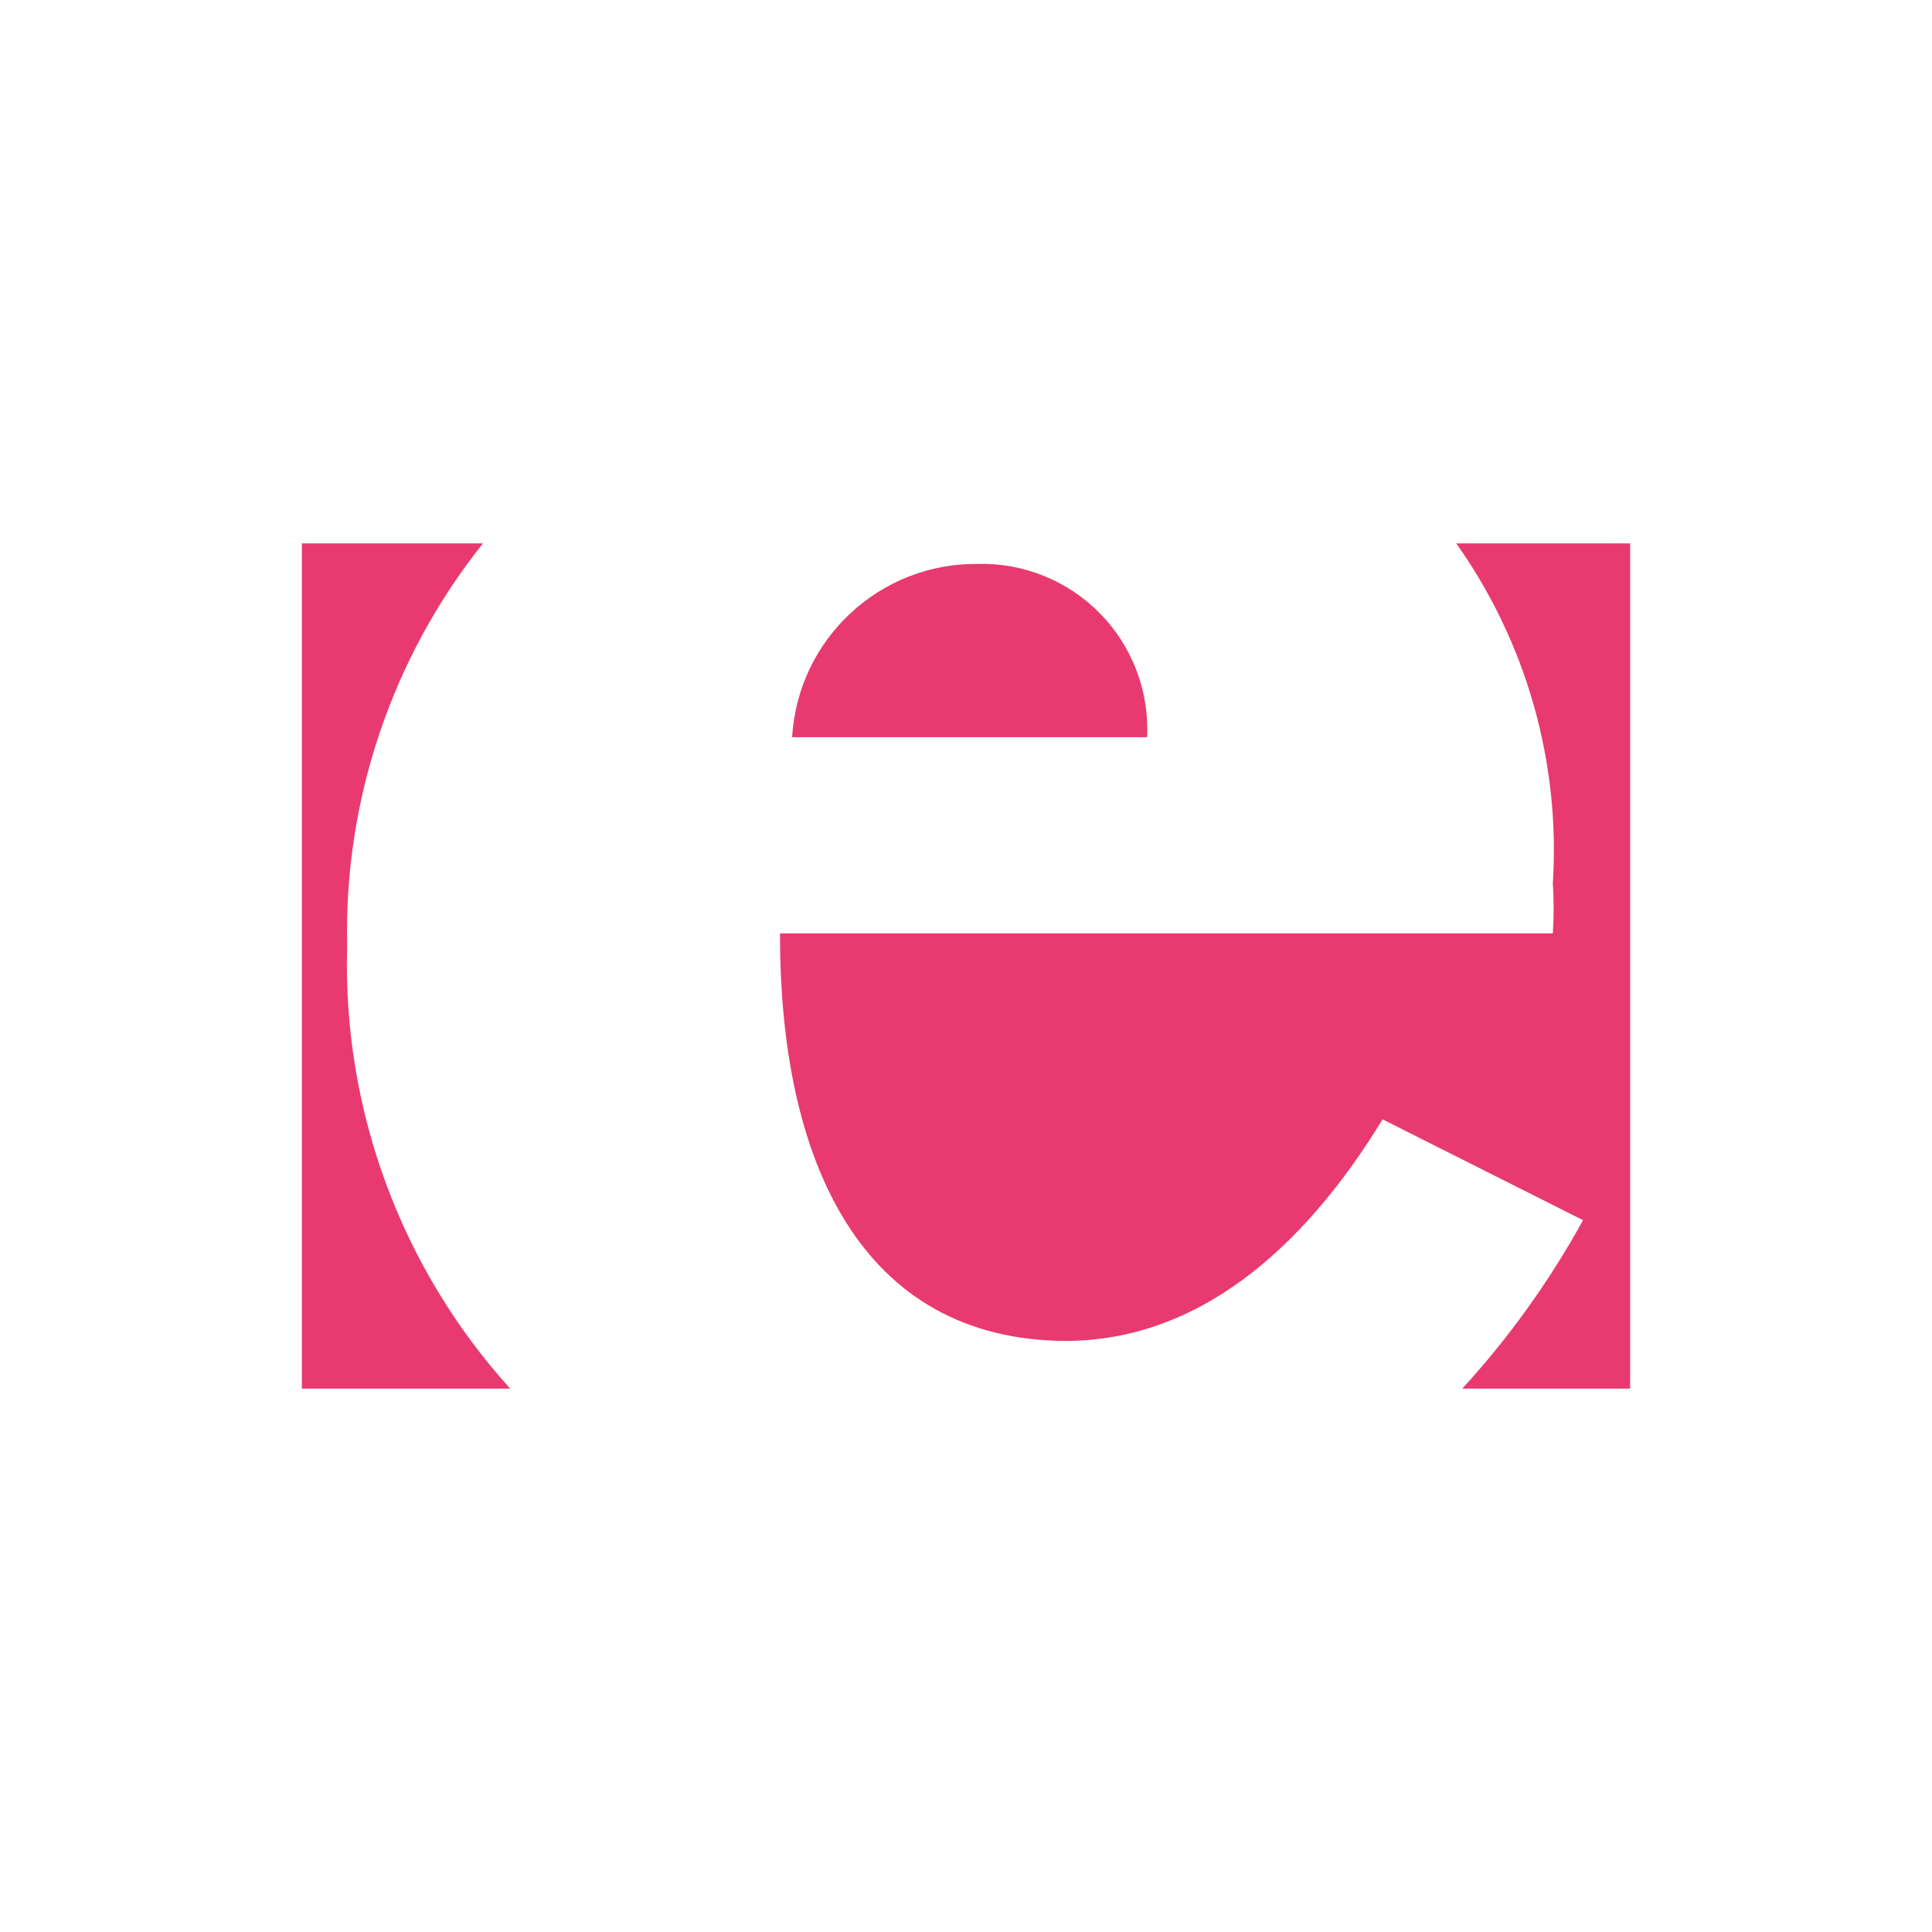
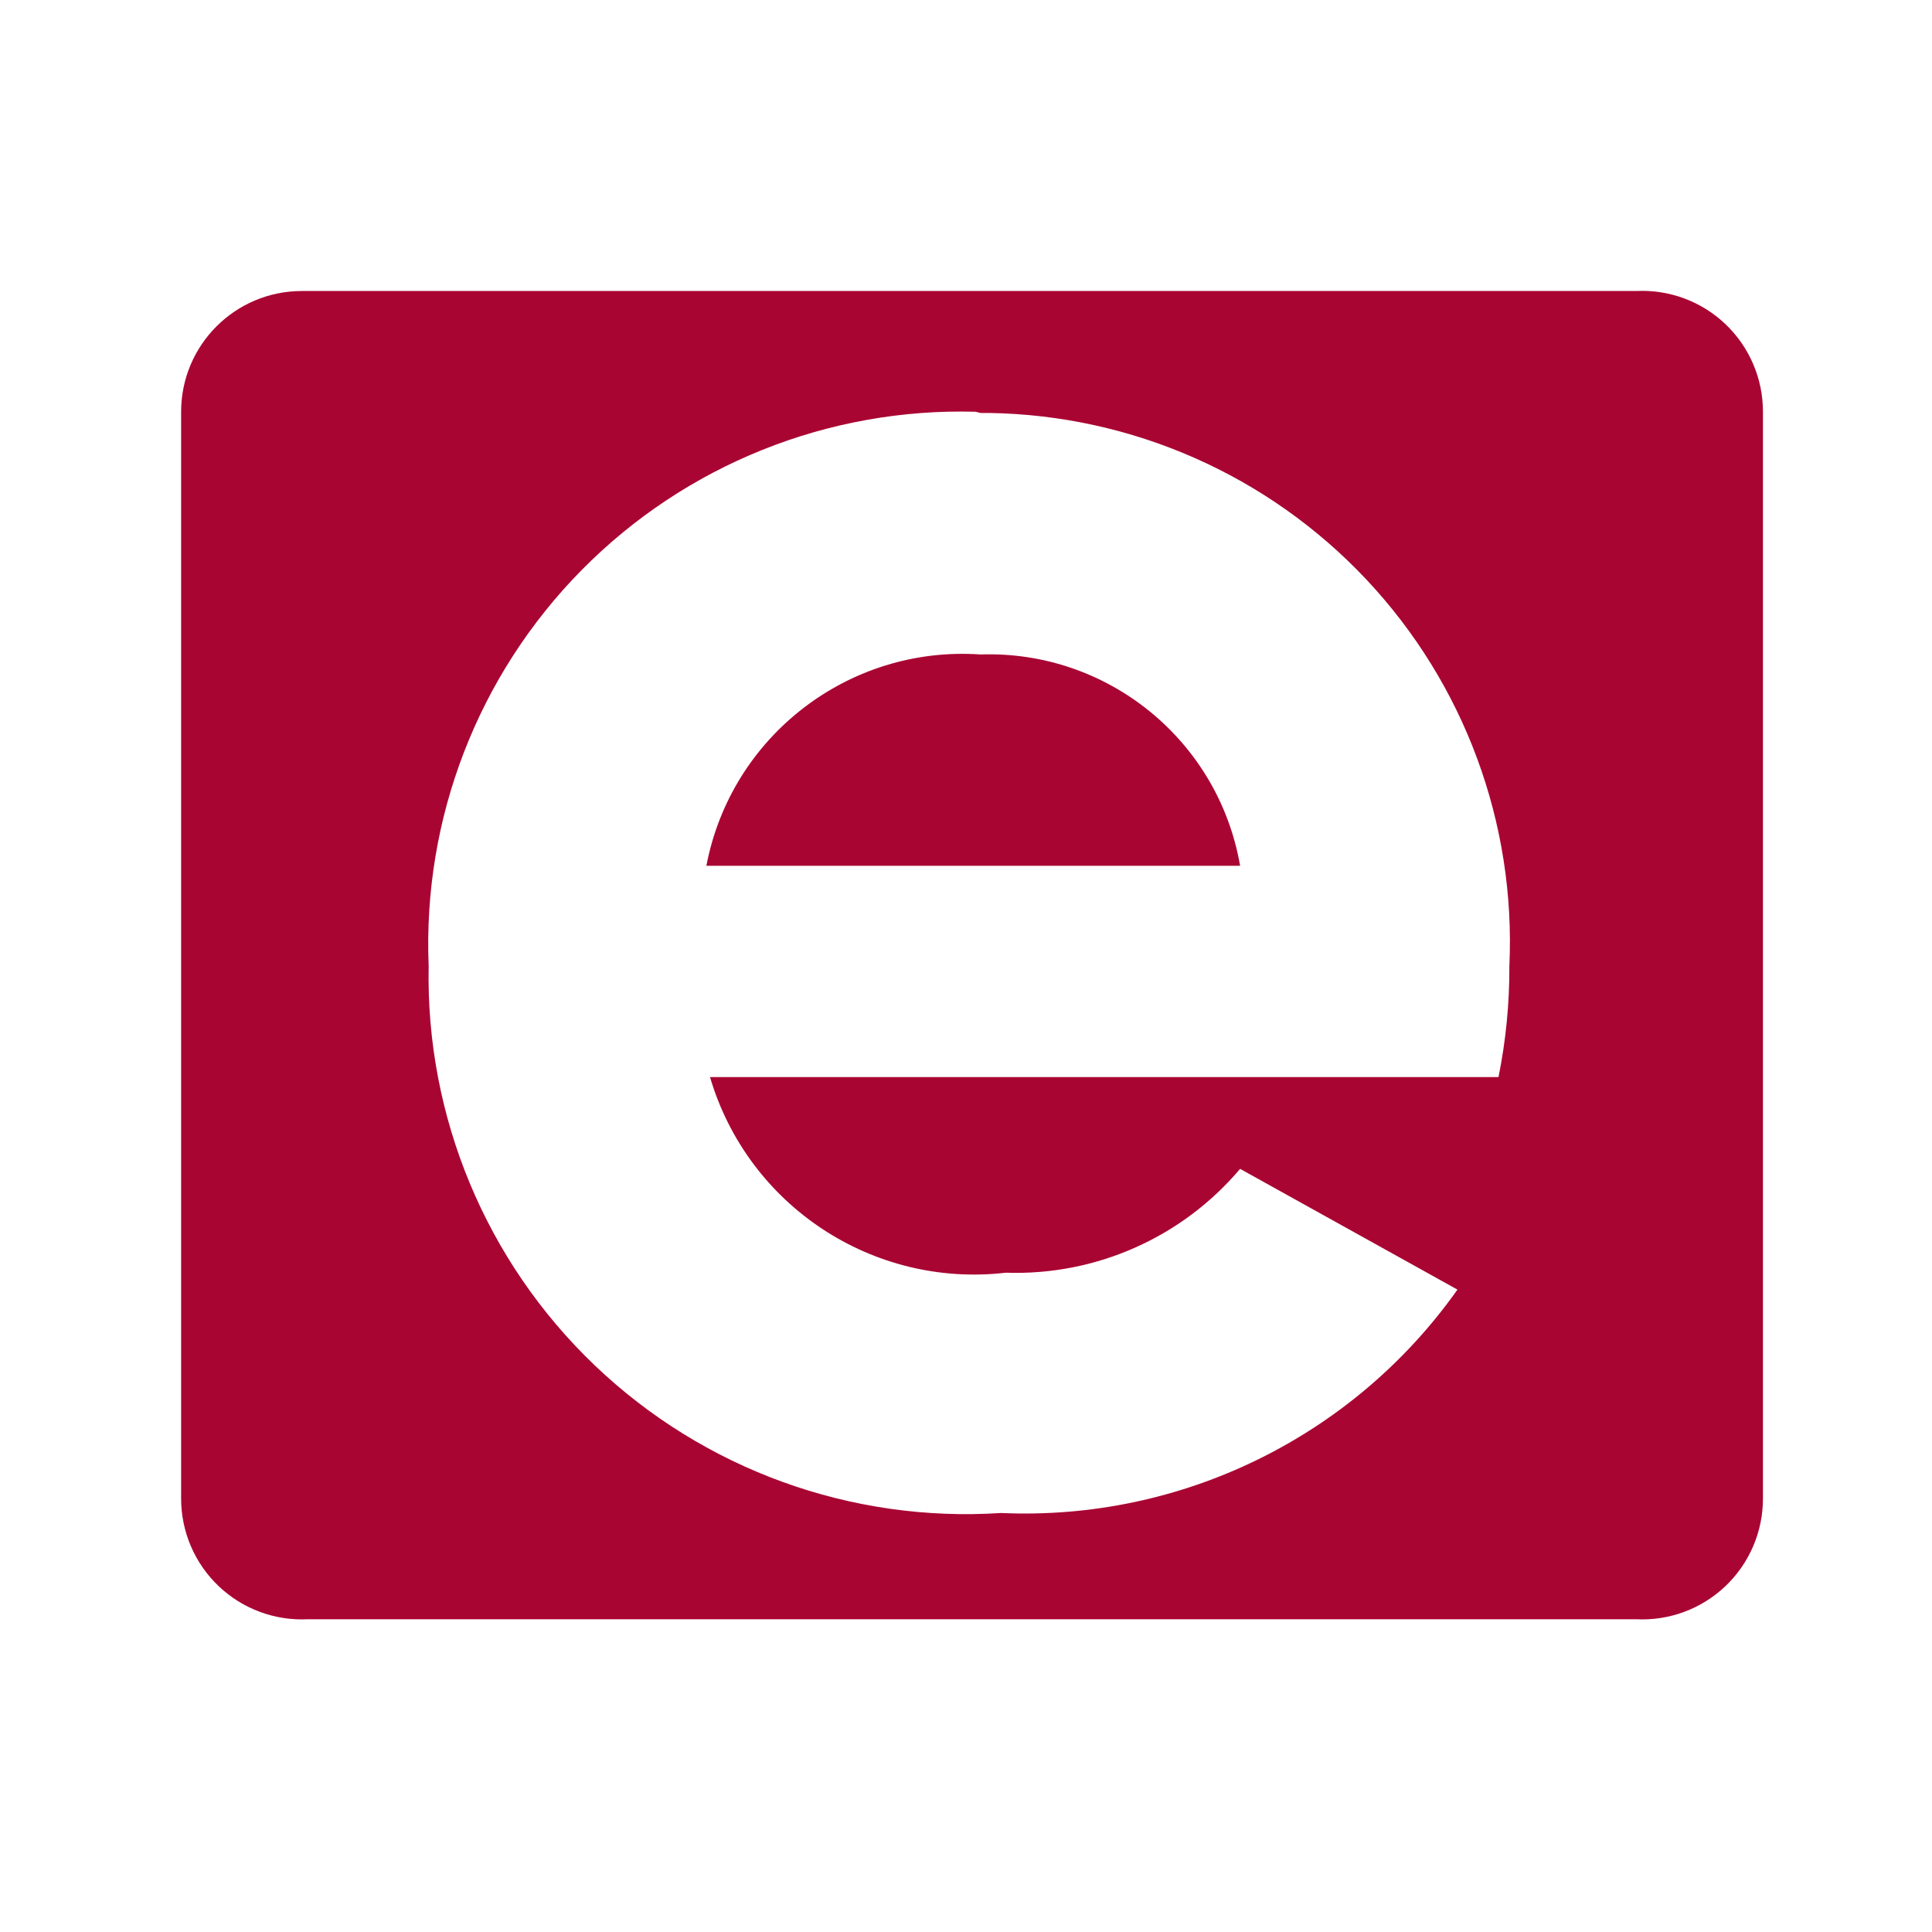
- <svg xmlns="http://www.w3.org/2000/svg" id="Bases" viewBox="0 0 32 32">
-   <defs>
-     <style>.cls-1{fill:#e83a70;}</style>
-   </defs>
-   <g id="_编组_" data-name="&lt;编组&gt;">
-     <path id="_路径_" data-name="&lt;路径&gt;" class="cls-1" d="M8.45,23a10.47,10.47,0,0,1-2.7-7.33A10.32,10.32,0,0,1,8,9H5V23H8.45Z" />
-     <path id="_路径_2" data-name="&lt;路径&gt;" class="cls-1" d="M24.22,23a14.44,14.44,0,0,0,2-2.79L22.9,18.54c-1.16,1.9-2.87,3.65-5.22,3.67-3.43,0-4.77-3-4.76-6.75h12.8a6.5,6.5,0,0,0,0-.83A8.78,8.78,0,0,0,24.12,9H27V23H24.22Z" />
-     <path id="_路径_3" data-name="&lt;路径&gt;" class="cls-1" d="M13.12,12.21a3.05,3.05,0,0,1,3.07-2.87A2.74,2.74,0,0,1,19,12.21Z" />
-   </g>
+ <svg xmlns="http://www.w3.org/2000/svg" viewBox="0 0 16 16">
+   <path fill="#a90533" d="M8.12 5.42a2.16 2.16 0 0 0-2.27 1.75h4.42a2.11 2.11 0 0 0-2.15-1.75m0-2h.07A4.38 4.38 0 0 1 12.5 8a4.56 4.56 0 0 1-.09.92H5.88a2.28 2.28 0 0 0 2.45 1.62 2.43 2.43 0 0 0 1.94-.86l1.8 1a4.39 4.39 0 0 1-3.78 1.85A4.45 4.45 0 0 1 3.55 8a4.41 4.41 0 0 1 4.53-4.59m5.42-1h-11a1 1 0 0 0-1 1v9a1 1 0 0 0 1.05 1h11a1 1 0 0 0 1.05-1v-9a1 1 0 0 0-1.05-1" />
</svg>
